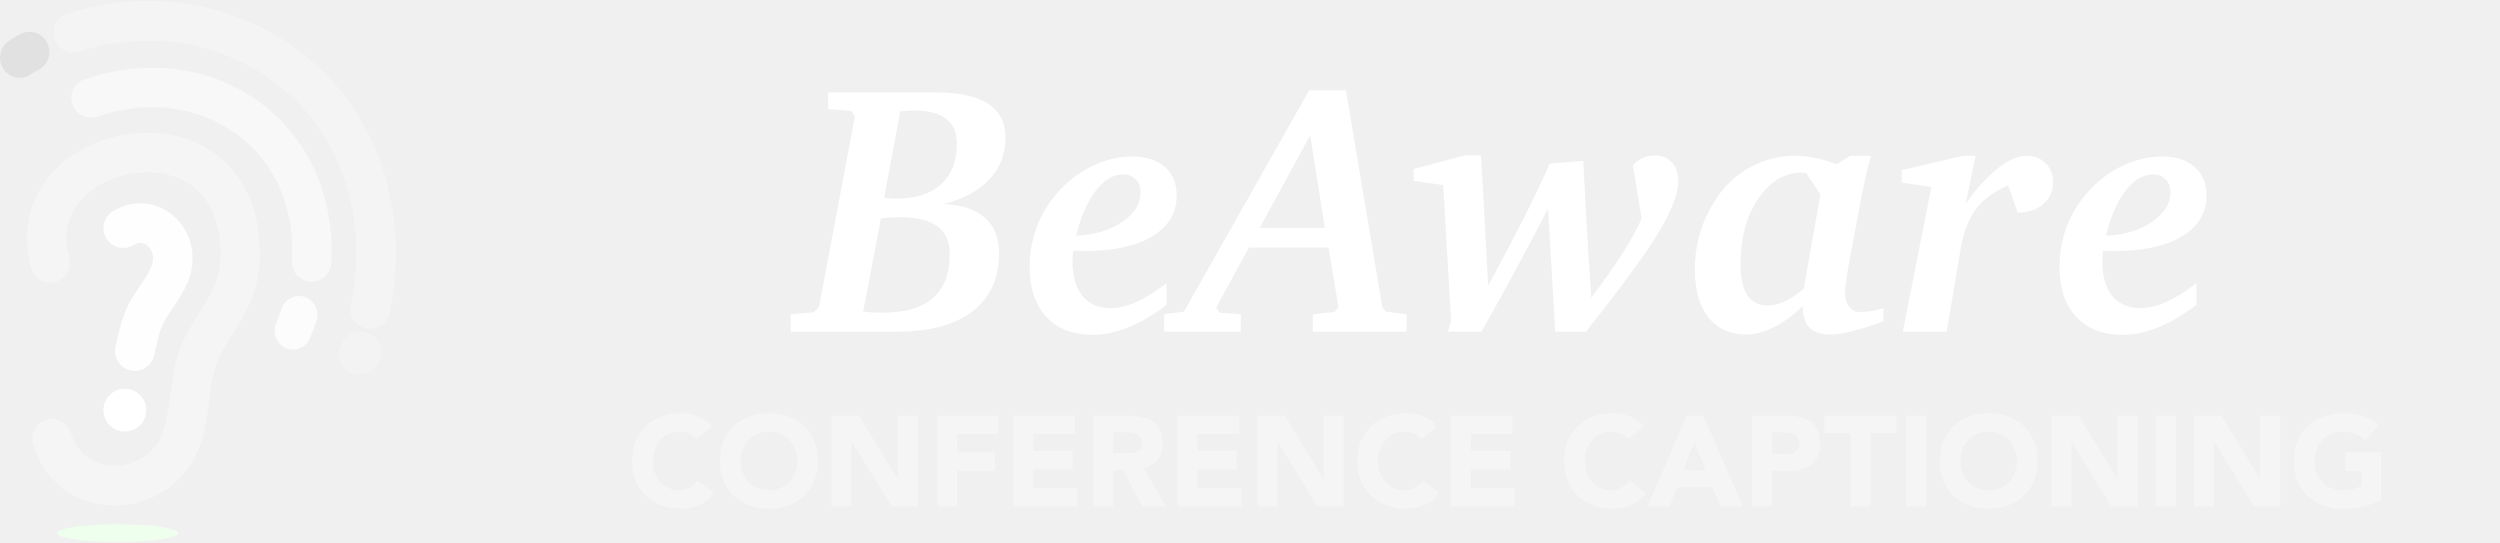
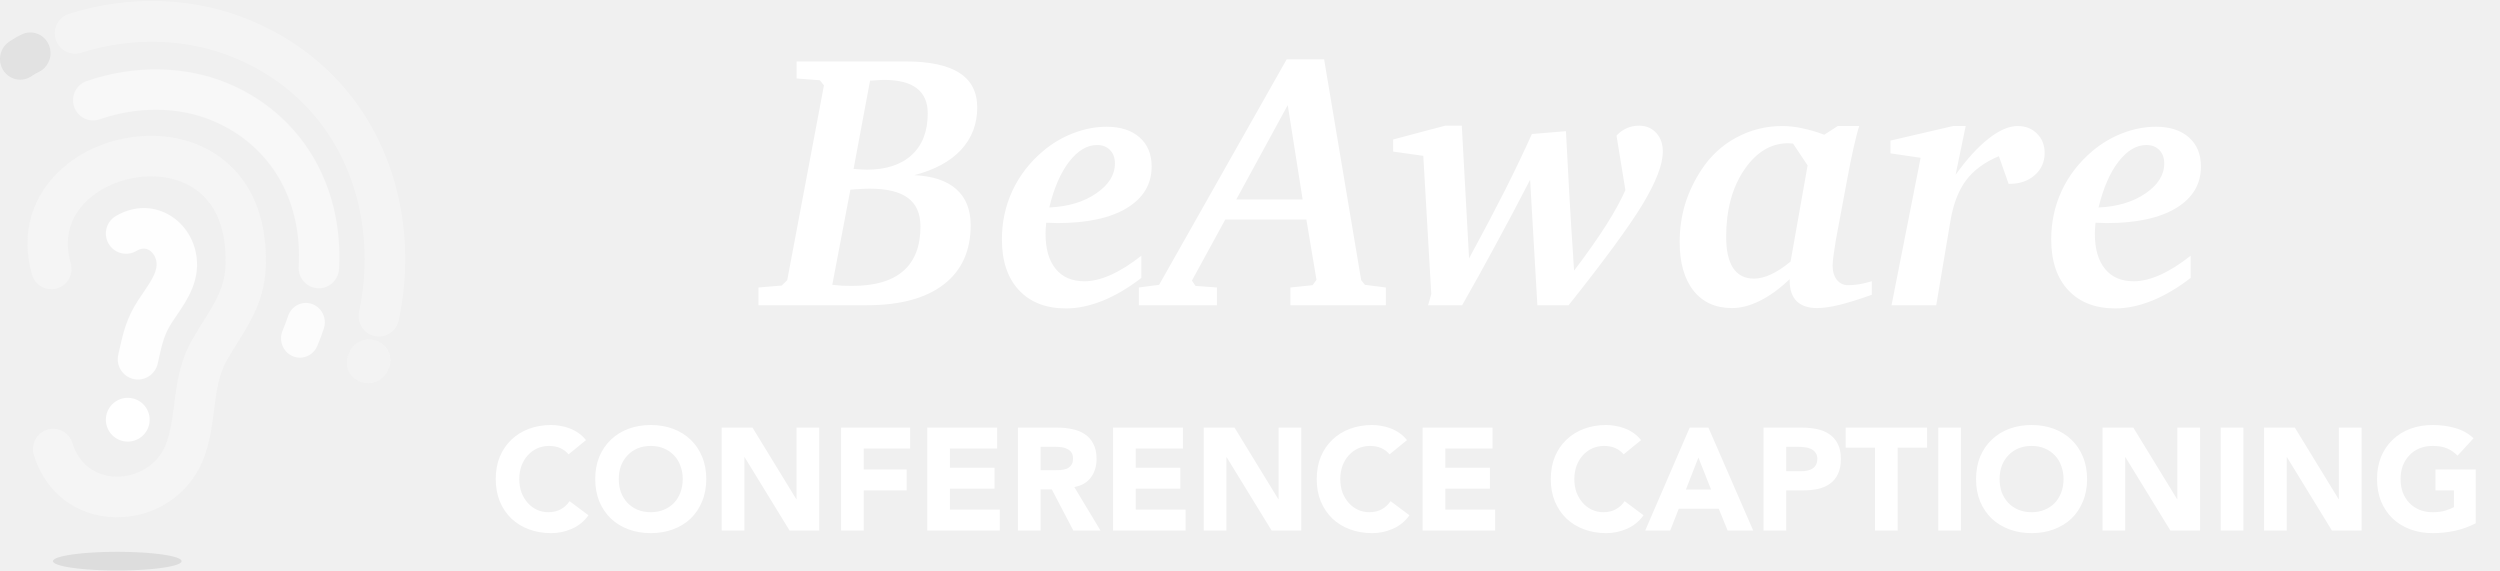
- <svg xmlns="http://www.w3.org/2000/svg" width="701" height="152" viewBox="0 0 701 152" fill="none">
-   <path d="M37.812 104C37.399 104 36.982 103.951 36.569 103.858C33.596 103.165 31.721 100.198 32.396 97.197L32.673 95.967C33.732 91.243 34.635 87.183 37.856 82.244C38.288 81.58 38.73 80.936 39.192 80.272C41.766 76.485 43.331 74.026 42.796 71.41C42.519 70.058 41.63 68.858 40.528 68.365C39.576 67.93 38.531 68.072 37.336 68.78C34.699 70.317 31.308 69.438 29.758 66.779C28.214 64.134 29.103 60.732 31.755 59.175C36.063 56.652 40.785 56.316 45.036 58.209C49.422 60.161 52.628 64.256 53.653 69.15C55.173 76.52 51.385 82.059 48.349 86.519L47.134 88.32C45.021 91.565 44.438 94.137 43.486 98.397L43.209 99.662C42.612 102.243 40.343 104 37.812 104Z" fill="white" fill-opacity="0.9" />
-   <mask id="mask0_1160_14" style="mask-type:luminance" maskUnits="userSpaceOnUse" x="7" y="36" width="67" height="106">
-     <path fill-rule="evenodd" clip-rule="evenodd" d="M7 36H74V142H7V36Z" fill="white" />
-   </mask>
-   <g mask="url(#mask0_1160_14)">
-     <path d="M32.159 141.722C32.009 141.722 31.854 141.722 31.684 141.722C21.007 141.536 12.419 134.988 9.283 124.669C8.396 121.727 10.049 118.615 12.957 117.721C15.909 116.841 18.972 118.488 19.859 121.42C21.57 127.053 26.053 130.493 31.883 130.601C31.975 130.601 32.053 130.601 32.13 130.601C37.302 130.601 43.452 127.674 45.715 121.048C46.835 117.799 47.261 114.364 47.736 110.743C48.439 105.227 49.234 98.973 52.738 92.919C53.703 91.253 54.682 89.699 55.632 88.174C58.986 82.829 61.632 78.593 61.797 72.524C62.121 61.613 58.404 53.976 51.042 50.4C43.118 46.549 31.791 48.181 24.71 54.191C20.867 57.455 16.829 63.216 19.384 72.138C20.227 75.094 18.54 78.177 15.603 79.023C12.666 79.868 9.622 78.177 8.765 75.216C5.537 63.959 8.75 53.19 17.576 45.684C27.953 36.875 44.034 34.642 55.83 40.373C62.441 43.574 73.443 52.08 72.832 72.847C72.571 81.949 68.698 88.126 64.966 94.087C64.079 95.504 63.158 96.955 62.272 98.494C59.902 102.608 59.334 107.03 58.675 112.16C58.171 116.182 57.638 120.34 56.15 124.669C52.666 134.93 43.055 141.722 32.159 141.722Z" fill="#F5F5F5" />
-   </g>
-   <path d="M100.853 105C100.156 105 99.448 104.876 98.75 104.624C95.737 103.499 94.229 100.235 95.394 97.333L95.686 96.615C96.851 93.707 100.253 92.256 103.25 93.381C106.267 94.505 107.771 97.769 106.606 100.676L106.313 101.394C105.42 103.623 103.204 105 100.853 105Z" fill="#F5F5F5" fill-opacity="0.62" />
-   <mask id="mask1_1160_14" style="mask-type:luminance" maskUnits="userSpaceOnUse" x="14" y="0" width="97" height="93">
-     <path fill-rule="evenodd" clip-rule="evenodd" d="M14 0H111V93H14V0Z" fill="white" />
-   </mask>
-   <g mask="url(#mask1_1160_14)">
-     <path d="M103.818 92.198C103.434 92.198 103.05 92.149 102.652 92.071C99.664 91.425 97.759 88.465 98.39 85.471C100.737 74.41 100.383 63.075 97.346 52.679C92.389 35.713 80.654 22.631 64.317 15.861C51.353 10.479 36.382 9.97 22.222 14.442C19.292 15.367 16.192 13.718 15.288 10.787C14.365 7.857 15.992 4.726 18.922 3.801C35.551 -1.443 53.195 -0.827 68.564 5.558C76.639 8.904 83.771 13.542 89.778 19.267C98.277 27.369 104.522 37.649 107.992 49.533C111.554 61.705 111.982 74.919 109.236 87.785C108.668 90.407 106.364 92.198 103.818 92.198Z" fill="white" fill-opacity="0.3" />
-   </g>
-   <mask id="mask2_1160_14" style="mask-type:luminance" maskUnits="userSpaceOnUse" x="0" y="8" width="14" height="14">
-     <path fill-rule="evenodd" clip-rule="evenodd" d="M0 8H14V22H0V8Z" fill="white" />
-   </mask>
-   <g mask="url(#mask2_1160_14)">
-     <path d="M5.53 21.831C3.643 21.831 1.804 20.842 0.781 19.072C-0.781 16.392 0.077 12.912 2.697 11.311L3.643 10.7C4.181 10.357 4.288 10.262 5.913 9.462C8.668 8.114 11.977 9.288 13.291 12.112C14.626 14.931 13.461 18.301 10.706 19.669C10.182 19.917 9.939 20.041 9.77 20.136C9.415 20.369 9.066 20.608 8.343 21.046C7.475 21.578 6.49 21.831 5.53 21.831Z" fill="#E0E0E0" fill-opacity="0.898" />
-   </g>
-   <path d="M82.177 98C81.487 98 80.788 97.851 80.112 97.557C77.493 96.381 76.286 93.26 77.434 90.567C77.979 89.275 78.478 87.95 78.923 86.611C79.84 83.834 82.776 82.332 85.485 83.288C88.194 84.231 89.641 87.245 88.725 90.026C88.194 91.645 87.59 93.246 86.919 94.823C86.075 96.805 84.169 98 82.177 98Z" fill="white" fill-opacity="0.8" />
-   <path d="M87.358 79C87.251 79 87.144 79 87.052 78.985C84.005 78.815 81.661 76.202 81.831 73.131C82.87 54.595 73.97 39.597 58.04 33.007C48.859 29.21 37.679 29.102 27.338 32.7C24.427 33.699 21.302 32.159 20.307 29.273C19.308 26.383 20.826 23.214 23.723 22.215C36.592 17.746 50.64 17.945 62.266 22.756C82.442 31.101 94.19 50.632 92.904 73.746C92.705 76.709 90.269 79 87.358 79Z" fill="white" fill-opacity="0.5" />
-   <path d="M41 114.997C41 115.392 40.965 115.782 40.889 116.167C40.808 116.556 40.697 116.931 40.545 117.295C40.393 117.66 40.212 118.004 39.989 118.333C39.772 118.657 39.524 118.96 39.246 119.239C38.968 119.517 38.665 119.77 38.336 119.988C38.008 120.205 37.664 120.393 37.3 120.539C36.936 120.691 36.557 120.808 36.173 120.884C35.788 120.96 35.394 121 35 121C34.606 121 34.217 120.96 33.832 120.884C33.443 120.808 33.069 120.691 32.705 120.539C32.341 120.393 31.997 120.205 31.669 119.988C31.34 119.77 31.037 119.517 30.759 119.239C30.481 118.96 30.233 118.657 30.011 118.333C29.794 118.004 29.612 117.66 29.46 117.295C29.308 116.931 29.192 116.556 29.116 116.167C29.04 115.782 29 115.392 29 114.997C29 114.603 29.04 114.213 29.116 113.828C29.192 113.444 29.308 113.064 29.46 112.705C29.612 112.34 29.794 111.991 30.011 111.667C30.233 111.338 30.481 111.035 30.759 110.756C31.037 110.478 31.34 110.23 31.669 110.012C31.997 109.79 32.341 109.607 32.705 109.456C33.069 109.304 33.443 109.192 33.832 109.116C34.217 109.035 34.606 109 35 109C35.394 109 35.788 109.035 36.173 109.116C36.557 109.192 36.936 109.304 37.3 109.456C37.664 109.607 38.008 109.79 38.336 110.012C38.665 110.23 38.968 110.478 39.246 110.756C39.524 111.035 39.772 111.338 39.989 111.667C40.212 111.991 40.393 112.34 40.545 112.705C40.697 113.064 40.808 113.444 40.889 113.828C40.965 114.213 41 114.603 41 114.997Z" fill="white" />
-   <path d="M50 149.501C50 149.583 49.973 149.664 49.919 149.744C49.864 149.826 49.783 149.908 49.673 149.988C49.564 150.068 49.43 150.148 49.268 150.226C49.107 150.304 48.919 150.381 48.707 150.457C48.494 150.533 48.255 150.606 47.993 150.679C47.73 150.751 47.445 150.82 47.136 150.889C46.826 150.957 46.495 151.022 46.141 151.086C45.788 151.149 45.414 151.209 45.021 151.268C44.627 151.326 44.215 151.38 43.785 151.433C43.354 151.484 42.907 151.533 42.444 151.578C41.981 151.624 41.504 151.666 41.014 151.706C40.522 151.744 40.019 151.778 39.506 151.809C38.992 151.842 38.468 151.869 37.934 151.893C37.403 151.916 36.862 151.936 36.318 151.953C35.771 151.967 35.22 151.98 34.666 151.989C34.113 151.996 33.556 152 33.001 152C32.444 152 31.889 151.996 31.334 151.989C30.78 151.98 30.23 151.967 29.684 151.953C29.138 151.936 28.597 151.916 28.066 151.893C27.532 151.869 27.01 151.842 26.494 151.809C25.981 151.778 25.478 151.744 24.986 151.706C24.496 151.666 24.018 151.624 23.556 151.578C23.093 151.533 22.646 151.484 22.215 151.433C21.785 151.38 21.373 151.326 20.979 151.268C20.586 151.209 20.212 151.149 19.859 151.086C19.506 151.022 19.174 150.957 18.864 150.889C18.555 150.82 18.27 150.751 18.007 150.679C17.745 150.606 17.506 150.533 17.295 150.457C17.081 150.381 16.893 150.304 16.732 150.226C16.57 150.148 16.436 150.068 16.327 149.988C16.219 149.908 16.136 149.826 16.081 149.744C16.027 149.664 16 149.583 16 149.501C16 149.419 16.027 149.337 16.081 149.256C16.136 149.174 16.219 149.092 16.327 149.012C16.436 148.932 16.57 148.852 16.732 148.774C16.893 148.696 17.081 148.619 17.295 148.543C17.506 148.469 17.745 148.394 18.007 148.321C18.27 148.249 18.555 148.18 18.864 148.111C19.174 148.043 19.506 147.978 19.859 147.914C20.212 147.851 20.586 147.791 20.979 147.732C21.373 147.674 21.785 147.62 22.215 147.567C22.646 147.516 23.093 147.467 23.556 147.422C24.018 147.376 24.496 147.334 24.986 147.294C25.478 147.256 25.981 147.222 26.494 147.191C27.01 147.158 27.532 147.131 28.066 147.107C28.597 147.084 29.138 147.064 29.684 147.047C30.23 147.033 30.78 147.02 31.334 147.013C31.889 147.004 32.444 147 33.001 147C33.556 147 34.113 147.004 34.666 147.013C35.22 147.02 35.771 147.033 36.318 147.047C36.862 147.064 37.403 147.084 37.934 147.107C38.468 147.131 38.992 147.158 39.506 147.191C40.019 147.222 40.522 147.256 41.014 147.294C41.504 147.334 41.981 147.376 42.444 147.422C42.907 147.467 43.354 147.516 43.785 147.567C44.215 147.62 44.627 147.674 45.021 147.732C45.414 147.791 45.788 147.851 46.141 147.914C46.495 147.978 46.826 148.043 47.136 148.111C47.445 148.18 47.73 148.249 47.993 148.321C48.255 148.394 48.494 148.469 48.707 148.543C48.919 148.619 49.107 148.696 49.268 148.774C49.43 148.852 49.564 148.932 49.673 149.012C49.783 149.092 49.864 149.174 49.919 149.256C49.973 149.337 50 149.419 50 149.501Z" fill="#EEFFEE" />
-   <path d="M242.043 87.385C242.954 87.482 243.866 87.564 244.777 87.629C245.721 87.662 246.633 87.678 247.512 87.678C253.762 87.678 258.449 86.311 261.574 83.576C264.732 80.842 266.311 76.757 266.311 71.32C266.311 67.772 265.155 65.152 262.844 63.459C260.565 61.766 257.066 60.92 252.346 60.92C251.499 60.92 250.637 60.953 249.758 61.018C248.879 61.05 247.967 61.115 247.023 61.213L242.043 87.385ZM247.902 55.5C248 55.5 248.098 55.5 248.195 55.5C249.725 55.63 250.832 55.695 251.516 55.695C256.854 55.695 260.988 54.344 263.918 51.643C266.848 48.941 268.312 45.132 268.312 40.217C268.312 37.124 267.303 34.813 265.285 33.283C263.299 31.753 260.272 30.988 256.203 30.988C255.552 30.988 254.462 31.053 252.932 31.184C252.704 31.184 252.541 31.184 252.443 31.184L247.902 55.5ZM232.229 25.91H262.209C268.85 25.91 273.798 26.968 277.053 29.084C280.308 31.167 281.936 34.341 281.936 38.605C281.936 43.13 280.454 47.004 277.492 50.227C274.53 53.417 270.233 55.744 264.602 57.209C269.68 57.437 273.537 58.723 276.174 61.066C278.811 63.41 280.129 66.714 280.129 70.978C280.129 78.042 277.655 83.478 272.707 87.287C267.759 91.096 260.695 93 251.516 93H221.73V88.117L228.127 87.58L229.641 86.115L239.748 32.502L238.625 31.086L232.229 30.598V25.91ZM301.76 66.096C306.936 65.868 311.232 64.582 314.65 62.238C318.101 59.895 319.826 57.144 319.826 53.986C319.826 52.424 319.37 51.187 318.459 50.275C317.58 49.364 316.392 48.908 314.895 48.908C312.16 48.908 309.605 50.438 307.229 53.498C304.885 56.525 303.062 60.725 301.76 66.096ZM300.93 70.295C300.93 70.36 300.913 70.474 300.881 70.637C300.783 71.841 300.734 72.736 300.734 73.322C300.734 77.489 301.662 80.712 303.518 82.99C305.373 85.269 308.01 86.408 311.428 86.408C313.641 86.408 316.066 85.822 318.703 84.65C321.372 83.446 324.172 81.688 327.102 79.377V85.481C323.521 88.247 319.956 90.347 316.408 91.779C312.893 93.179 309.556 93.879 306.398 93.879C300.865 93.879 296.535 92.203 293.41 88.85C290.285 85.497 288.723 80.842 288.723 74.885C288.723 70.132 289.683 65.672 291.604 61.506C293.557 57.339 296.356 53.71 300.002 50.617C302.541 48.469 305.34 46.809 308.4 45.637C311.46 44.465 314.504 43.879 317.531 43.879C321.372 43.879 324.4 44.855 326.613 46.809C328.827 48.762 329.934 51.431 329.934 54.816C329.934 59.699 327.639 63.524 323.049 66.291C318.492 69.025 312.144 70.393 304.006 70.393C303.68 70.393 303.176 70.376 302.492 70.344C301.809 70.311 301.288 70.295 300.93 70.295ZM367.385 37.922L353.225 63.898H371.486L367.385 37.922ZM367.092 25.324H377.395L387.6 86.115L388.625 87.385L394.387 88.117V93H368.117V88.117L374.221 87.482L375.295 86.018L372.512 69.416H350.197L341.018 86.213L341.994 87.678L347.902 88.117V93H326.418V88.117L331.984 87.385L367.092 25.324ZM410.695 43.586H415.285L417.287 80.109C421.193 72.915 424.514 66.617 427.248 61.213C429.982 55.777 432.424 50.666 434.572 45.881L443.947 45.1C444.208 50.21 444.517 56.005 444.875 62.482C445.233 68.96 445.673 75.959 446.193 83.478C449.742 78.791 452.688 74.608 455.031 70.93C457.375 67.219 459.133 64.012 460.305 61.31L457.863 46.32C458.71 45.409 459.654 44.725 460.695 44.27C461.737 43.814 462.86 43.586 464.064 43.586C466.018 43.586 467.596 44.253 468.801 45.588C470.005 46.89 470.607 48.599 470.607 50.715C470.607 54.263 468.736 59.13 464.992 65.314C461.249 71.467 454.478 80.695 444.68 93H436.086L434.084 58.478C430.861 64.728 427.688 70.718 424.562 76.447C421.47 82.176 418.41 87.694 415.383 93H406.008L406.887 89.924L404.689 51.887L396.389 50.715V47.395L410.695 43.586ZM506.447 48.518C506.317 48.518 506.105 48.501 505.812 48.469C505.552 48.436 505.324 48.42 505.129 48.42C500.344 48.42 496.291 50.878 492.971 55.793C489.683 60.676 488.039 66.812 488.039 74.201C488.039 77.945 488.674 80.793 489.943 82.746C491.245 84.699 493.15 85.676 495.656 85.676C497.121 85.676 498.667 85.301 500.295 84.553C501.955 83.804 503.778 82.616 505.764 80.988L510.451 54.523L506.447 48.518ZM518.752 43.684H524.66C524.237 44.953 523.716 46.955 523.098 49.69C522.479 52.424 521.861 55.5 521.242 58.918L518.215 75.129C517.954 76.691 517.743 78.091 517.58 79.328C517.417 80.533 517.336 81.46 517.336 82.111C517.336 83.706 517.727 85.008 518.508 86.018C519.322 86.994 520.331 87.482 521.535 87.482C522.512 87.482 523.537 87.401 524.611 87.238C525.718 87.043 526.89 86.766 528.127 86.408V90.119C524.579 91.389 521.6 92.316 519.191 92.902C516.815 93.488 514.764 93.781 513.039 93.781C510.598 93.781 508.726 93.147 507.424 91.877C506.154 90.575 505.52 88.719 505.52 86.311V85.822C502.753 88.459 500.018 90.445 497.316 91.779C494.647 93.114 492.092 93.781 489.65 93.781C485.126 93.781 481.594 92.186 479.055 88.996C476.516 85.773 475.246 81.314 475.246 75.617C475.246 72.004 475.734 68.553 476.711 65.266C477.72 61.945 479.234 58.755 481.252 55.695C483.726 51.919 486.916 48.973 490.822 46.857C494.761 44.742 498.96 43.684 503.42 43.684C505.275 43.684 507.147 43.895 509.035 44.318C510.956 44.709 512.958 45.295 515.041 46.076L518.752 43.684ZM550.49 43.684H553.957L551.174 57.111C554.299 52.749 557.326 49.429 560.256 47.15C563.186 44.839 565.855 43.684 568.264 43.684C570.445 43.684 572.219 44.383 573.586 45.783C574.986 47.15 575.686 48.925 575.686 51.105C575.686 53.579 574.774 55.614 572.951 57.209C571.161 58.804 568.833 59.602 565.969 59.602H565.773L563.088 51.984C559.182 53.612 556.171 55.825 554.055 58.625C551.971 61.425 550.539 65.152 549.758 69.807L545.852 93H533.547L541.555 52.424L533.254 51.203V47.688L550.49 43.684ZM590.529 66.096C595.705 65.868 600.002 64.582 603.42 62.238C606.87 59.895 608.596 57.144 608.596 53.986C608.596 52.424 608.14 51.187 607.229 50.275C606.35 49.364 605.161 48.908 603.664 48.908C600.93 48.908 598.374 50.438 595.998 53.498C593.654 56.525 591.831 60.725 590.529 66.096ZM589.699 70.295C589.699 70.36 589.683 70.474 589.65 70.637C589.553 71.841 589.504 72.736 589.504 73.322C589.504 77.489 590.432 80.712 592.287 82.99C594.143 85.269 596.779 86.408 600.197 86.408C602.411 86.408 604.836 85.822 607.473 84.65C610.142 83.446 612.941 81.688 615.871 79.377V85.481C612.29 88.247 608.726 90.347 605.178 91.779C601.662 93.179 598.326 93.879 595.168 93.879C589.634 93.879 585.305 92.203 582.18 88.85C579.055 85.497 577.492 80.842 577.492 74.885C577.492 70.132 578.452 65.672 580.373 61.506C582.326 57.339 585.126 53.71 588.771 50.617C591.311 48.469 594.11 46.809 597.17 45.637C600.23 44.465 603.273 43.879 606.301 43.879C610.142 43.879 613.169 44.855 615.383 46.809C617.596 48.762 618.703 51.431 618.703 54.816C618.703 59.699 616.408 63.524 611.818 66.291C607.261 69.025 600.913 70.393 592.775 70.393C592.45 70.393 591.945 70.376 591.262 70.344C590.578 70.311 590.057 70.295 589.699 70.295Z" fill="white" />
-   <path d="M195.27 123.136C194.718 122.464 194.034 121.948 193.218 121.588C192.426 121.228 191.502 121.048 190.446 121.048C189.39 121.048 188.406 121.252 187.494 121.66C186.606 122.068 185.826 122.644 185.154 123.388C184.506 124.108 183.99 124.972 183.606 125.98C183.246 126.988 183.066 128.08 183.066 129.256C183.066 130.456 183.246 131.56 183.606 132.568C183.99 133.552 184.506 134.416 185.154 135.16C185.802 135.88 186.558 136.444 187.422 136.852C188.31 137.26 189.258 137.464 190.266 137.464C191.418 137.464 192.438 137.224 193.326 136.744C194.214 136.264 194.946 135.592 195.522 134.728L200.202 138.22C199.122 139.732 197.754 140.848 196.098 141.568C194.442 142.288 192.738 142.648 190.986 142.648C188.994 142.648 187.158 142.336 185.478 141.712C183.798 141.088 182.346 140.2 181.122 139.048C179.898 137.872 178.938 136.456 178.242 134.8C177.57 133.144 177.234 131.296 177.234 129.256C177.234 127.216 177.57 125.368 178.242 123.712C178.938 122.056 179.898 120.652 181.122 119.5C182.346 118.324 183.798 117.424 185.478 116.8C187.158 116.176 188.994 115.864 190.986 115.864C191.706 115.864 192.45 115.936 193.218 116.08C194.01 116.2 194.778 116.404 195.522 116.692C196.29 116.98 197.022 117.364 197.718 117.844C198.414 118.324 199.038 118.912 199.59 119.608L195.27 123.136ZM201.878 129.256C201.878 127.216 202.214 125.368 202.886 123.712C203.582 122.056 204.542 120.652 205.766 119.5C206.99 118.324 208.442 117.424 210.122 116.8C211.802 116.176 213.638 115.864 215.63 115.864C217.622 115.864 219.458 116.176 221.138 116.8C222.818 117.424 224.27 118.324 225.494 119.5C226.718 120.652 227.666 122.056 228.338 123.712C229.034 125.368 229.382 127.216 229.382 129.256C229.382 131.296 229.034 133.144 228.338 134.8C227.666 136.456 226.718 137.872 225.494 139.048C224.27 140.2 222.818 141.088 221.138 141.712C219.458 142.336 217.622 142.648 215.63 142.648C213.638 142.648 211.802 142.336 210.122 141.712C208.442 141.088 206.99 140.2 205.766 139.048C204.542 137.872 203.582 136.456 202.886 134.8C202.214 133.144 201.878 131.296 201.878 129.256ZM207.71 129.256C207.71 130.456 207.89 131.56 208.25 132.568C208.634 133.552 209.174 134.416 209.87 135.16C210.566 135.88 211.394 136.444 212.354 136.852C213.338 137.26 214.43 137.464 215.63 137.464C216.83 137.464 217.91 137.26 218.87 136.852C219.854 136.444 220.694 135.88 221.39 135.16C222.086 134.416 222.614 133.552 222.974 132.568C223.358 131.56 223.55 130.456 223.55 129.256C223.55 128.08 223.358 126.988 222.974 125.98C222.614 124.972 222.086 124.108 221.39 123.388C220.694 122.644 219.854 122.068 218.87 121.66C217.91 121.252 216.83 121.048 215.63 121.048C214.43 121.048 213.338 121.252 212.354 121.66C211.394 122.068 210.566 122.644 209.87 123.388C209.174 124.108 208.634 124.972 208.25 125.98C207.89 126.988 207.71 128.08 207.71 129.256ZM233.199 116.512H240.831L251.667 134.224H251.739V116.512H257.355V142H250.011L238.887 123.856H238.815V142H233.199V116.512ZM262.771 116.512H279.871V121.696H268.387V126.88H279.007V132.064H268.387V142H262.771V116.512ZM284.111 116.512H301.427V121.696H289.727V126.448H300.779V131.632H289.727V136.816H302.075V142H284.111V116.512ZM306.571 116.512H316.435C317.731 116.512 318.955 116.644 320.107 116.908C321.283 117.148 322.303 117.568 323.167 118.168C324.055 118.744 324.751 119.536 325.255 120.544C325.783 121.528 326.047 122.764 326.047 124.252C326.047 126.052 325.579 127.588 324.643 128.86C323.707 130.108 322.339 130.9 320.539 131.236L327.019 142H320.287L314.959 131.812H312.187V142H306.571V116.512ZM312.187 127.06H315.499C316.003 127.06 316.531 127.048 317.083 127.024C317.659 126.976 318.175 126.868 318.631 126.7C319.087 126.508 319.459 126.22 319.747 125.836C320.059 125.452 320.215 124.912 320.215 124.216C320.215 123.568 320.083 123.052 319.819 122.668C319.555 122.284 319.219 121.996 318.811 121.804C318.403 121.588 317.935 121.444 317.407 121.372C316.879 121.3 316.363 121.264 315.859 121.264H312.187V127.06ZM330.13 116.512H347.446V121.696H335.746V126.448H346.798V131.632H335.746V136.816H348.094V142H330.13V116.512ZM352.59 116.512H360.222L371.058 134.224H371.13V116.512H376.746V142H369.402L358.278 123.856H358.206V142H352.59V116.512ZM398.614 123.136C398.062 122.464 397.378 121.948 396.562 121.588C395.77 121.228 394.846 121.048 393.79 121.048C392.734 121.048 391.75 121.252 390.838 121.66C389.95 122.068 389.17 122.644 388.498 123.388C387.85 124.108 387.334 124.972 386.95 125.98C386.59 126.988 386.41 128.08 386.41 129.256C386.41 130.456 386.59 131.56 386.95 132.568C387.334 133.552 387.85 134.416 388.498 135.16C389.146 135.88 389.902 136.444 390.766 136.852C391.654 137.26 392.602 137.464 393.61 137.464C394.762 137.464 395.782 137.224 396.67 136.744C397.558 136.264 398.29 135.592 398.866 134.728L403.546 138.22C402.466 139.732 401.098 140.848 399.442 141.568C397.786 142.288 396.082 142.648 394.33 142.648C392.338 142.648 390.502 142.336 388.822 141.712C387.142 141.088 385.69 140.2 384.466 139.048C383.242 137.872 382.282 136.456 381.586 134.8C380.914 133.144 380.578 131.296 380.578 129.256C380.578 127.216 380.914 125.368 381.586 123.712C382.282 122.056 383.242 120.652 384.466 119.5C385.69 118.324 387.142 117.424 388.822 116.8C390.502 116.176 392.338 115.864 394.33 115.864C395.05 115.864 395.794 115.936 396.562 116.08C397.354 116.2 398.122 116.404 398.866 116.692C399.634 116.98 400.366 117.364 401.062 117.844C401.758 118.324 402.382 118.912 402.934 119.608L398.614 123.136ZM406.806 116.512H424.122V121.696H412.422V126.448H423.474V131.632H412.422V136.816H424.77V142H406.806V116.512ZM456.586 123.136C456.034 122.464 455.35 121.948 454.534 121.588C453.742 121.228 452.818 121.048 451.762 121.048C450.706 121.048 449.722 121.252 448.81 121.66C447.922 122.068 447.142 122.644 446.47 123.388C445.822 124.108 445.306 124.972 444.922 125.98C444.562 126.988 444.382 128.08 444.382 129.256C444.382 130.456 444.562 131.56 444.922 132.568C445.306 133.552 445.822 134.416 446.47 135.16C447.118 135.88 447.874 136.444 448.738 136.852C449.626 137.26 450.574 137.464 451.582 137.464C452.734 137.464 453.754 137.224 454.642 136.744C455.53 136.264 456.262 135.592 456.838 134.728L461.518 138.22C460.438 139.732 459.07 140.848 457.414 141.568C455.758 142.288 454.054 142.648 452.302 142.648C450.31 142.648 448.474 142.336 446.794 141.712C445.114 141.088 443.662 140.2 442.438 139.048C441.214 137.872 440.254 136.456 439.558 134.8C438.886 133.144 438.55 131.296 438.55 129.256C438.55 127.216 438.886 125.368 439.558 123.712C440.254 122.056 441.214 120.652 442.438 119.5C443.662 118.324 445.114 117.424 446.794 116.8C448.474 116.176 450.31 115.864 452.302 115.864C453.022 115.864 453.766 115.936 454.534 116.08C455.326 116.2 456.094 116.404 456.838 116.692C457.606 116.98 458.338 117.364 459.034 117.844C459.73 118.324 460.354 118.912 460.906 119.608L456.586 123.136ZM472.951 116.512H477.595L488.683 142H482.347L480.151 136.6H470.251L468.127 142H461.935L472.951 116.512ZM475.111 123.928L472.015 131.848H478.243L475.111 123.928ZM491.246 116.512H500.714C502.034 116.512 503.282 116.632 504.458 116.872C505.634 117.112 506.654 117.532 507.518 118.132C508.406 118.708 509.102 119.5 509.606 120.508C510.134 121.492 510.398 122.74 510.398 124.252C510.398 125.74 510.158 126.988 509.678 127.996C509.198 129.004 508.538 129.808 507.698 130.408C506.858 131.008 505.862 131.44 504.71 131.704C503.558 131.944 502.31 132.064 500.966 132.064H496.862V142H491.246V116.512ZM496.862 127.312H500.606C501.11 127.312 501.59 127.264 502.046 127.168C502.526 127.072 502.946 126.916 503.306 126.7C503.69 126.46 503.99 126.148 504.206 125.764C504.446 125.356 504.566 124.852 504.566 124.252C504.566 123.604 504.41 123.088 504.098 122.704C503.81 122.296 503.426 121.984 502.946 121.768C502.49 121.552 501.974 121.42 501.398 121.372C500.822 121.3 500.27 121.264 499.742 121.264H496.862V127.312ZM518.854 121.48H511.582V116.512H531.742V121.48H524.47V142H518.854V121.48ZM534.522 116.512H540.138V142H534.522V116.512ZM543.878 129.256C543.878 127.216 544.214 125.368 544.886 123.712C545.582 122.056 546.542 120.652 547.766 119.5C548.99 118.324 550.442 117.424 552.122 116.8C553.802 116.176 555.638 115.864 557.63 115.864C559.622 115.864 561.458 116.176 563.138 116.8C564.818 117.424 566.27 118.324 567.494 119.5C568.718 120.652 569.666 122.056 570.338 123.712C571.034 125.368 571.382 127.216 571.382 129.256C571.382 131.296 571.034 133.144 570.338 134.8C569.666 136.456 568.718 137.872 567.494 139.048C566.27 140.2 564.818 141.088 563.138 141.712C561.458 142.336 559.622 142.648 557.63 142.648C555.638 142.648 553.802 142.336 552.122 141.712C550.442 141.088 548.99 140.2 547.766 139.048C546.542 137.872 545.582 136.456 544.886 134.8C544.214 133.144 543.878 131.296 543.878 129.256ZM549.71 129.256C549.71 130.456 549.89 131.56 550.25 132.568C550.634 133.552 551.174 134.416 551.87 135.16C552.566 135.88 553.394 136.444 554.354 136.852C555.338 137.26 556.43 137.464 557.63 137.464C558.83 137.464 559.91 137.26 560.87 136.852C561.854 136.444 562.694 135.88 563.39 135.16C564.086 134.416 564.614 133.552 564.974 132.568C565.358 131.56 565.55 130.456 565.55 129.256C565.55 128.08 565.358 126.988 564.974 125.98C564.614 124.972 564.086 124.108 563.39 123.388C562.694 122.644 561.854 122.068 560.87 121.66C559.91 121.252 558.83 121.048 557.63 121.048C556.43 121.048 555.338 121.252 554.354 121.66C553.394 122.068 552.566 122.644 551.87 123.388C551.174 124.108 550.634 124.972 550.25 125.98C549.89 126.988 549.71 128.08 549.71 129.256ZM575.199 116.512H582.831L593.667 134.224H593.739V116.512H599.355V142H592.011L580.887 123.856H580.815V142H575.199V116.512ZM604.483 116.512H610.099V142H604.483V116.512ZM615.207 116.512H622.839L633.675 134.224H633.747V116.512H639.363V142H632.019L620.895 123.856H620.823V142H615.207V116.512ZM667.639 140.2C665.983 141.064 664.255 141.688 662.455 142.072C660.655 142.456 658.819 142.648 656.947 142.648C654.955 142.648 653.119 142.336 651.439 141.712C649.759 141.088 648.307 140.2 647.083 139.048C645.859 137.872 644.899 136.456 644.203 134.8C643.531 133.144 643.195 131.296 643.195 129.256C643.195 127.216 643.531 125.368 644.203 123.712C644.899 122.056 645.859 120.652 647.083 119.5C648.307 118.324 649.759 117.424 651.439 116.8C653.119 116.176 654.955 115.864 656.947 115.864C658.987 115.864 660.859 116.116 662.563 116.62C664.291 117.1 665.803 117.94 667.099 119.14L663.139 123.46C662.371 122.668 661.507 122.068 660.547 121.66C659.587 121.252 658.387 121.048 656.947 121.048C655.747 121.048 654.655 121.252 653.671 121.66C652.711 122.068 651.883 122.644 651.187 123.388C650.491 124.108 649.951 124.972 649.567 125.98C649.207 126.988 649.027 128.08 649.027 129.256C649.027 130.456 649.207 131.56 649.567 132.568C649.951 133.552 650.491 134.416 651.187 135.16C651.883 135.88 652.711 136.444 653.671 136.852C654.655 137.26 655.747 137.464 656.947 137.464C658.171 137.464 659.227 137.332 660.115 137.068C661.003 136.78 661.711 136.492 662.239 136.204V132.064H657.667V126.88H667.639V140.2Z" fill="#F5F5F5" />
+ <svg xmlns="http://www.w3.org/2000/svg" width="688" height="157" viewBox="0 0 688 157" fill="none">
+   <path d="M229.043 78.385C229.954 78.482 230.866 78.564 231.777 78.629C232.721 78.662 233.633 78.678 234.512 78.678C240.762 78.678 245.449 77.311 248.574 74.576C251.732 71.842 253.311 67.757 253.311 62.32C253.311 58.772 252.155 56.152 249.844 54.459C247.565 52.766 244.066 51.92 239.346 51.92C238.499 51.92 237.637 51.953 236.758 52.018C235.879 52.05 234.967 52.115 234.023 52.213L229.043 78.385ZM234.902 46.5C235 46.5 235.098 46.5 235.195 46.5C236.725 46.63 237.832 46.695 238.516 46.695C243.854 46.695 247.988 45.344 250.918 42.643C253.848 39.941 255.312 36.132 255.312 31.217C255.312 28.124 254.303 25.813 252.285 24.283C250.299 22.753 247.272 21.988 243.203 21.988C242.552 21.988 241.462 22.053 239.932 22.184C239.704 22.184 239.541 22.184 239.443 22.184L234.902 46.5ZM219.229 16.91H249.209C255.85 16.91 260.798 17.968 264.053 20.084C267.308 22.167 268.936 25.341 268.936 29.605C268.936 34.13 267.454 38.004 264.492 41.227C261.53 44.417 257.233 46.744 251.602 48.209C256.68 48.437 260.537 49.723 263.174 52.066C265.811 54.41 267.129 57.714 267.129 61.978C267.129 69.042 264.655 74.478 259.707 78.287C254.759 82.096 247.695 84 238.516 84H208.73V79.117L215.127 78.58L216.641 77.115L226.748 23.502L225.625 22.086L219.229 21.598V16.91ZM288.76 57.096C293.936 56.868 298.232 55.582 301.65 53.238C305.101 50.895 306.826 48.144 306.826 44.986C306.826 43.424 306.37 42.187 305.459 41.275C304.58 40.364 303.392 39.908 301.895 39.908C299.16 39.908 296.605 41.438 294.229 44.498C291.885 47.525 290.062 51.725 288.76 57.096ZM287.93 61.295C287.93 61.36 287.913 61.474 287.881 61.637C287.783 62.841 287.734 63.736 287.734 64.322C287.734 68.489 288.662 71.712 290.518 73.99C292.373 76.269 295.01 77.408 298.428 77.408C300.641 77.408 303.066 76.822 305.703 75.65C308.372 74.446 311.172 72.688 314.102 70.377V76.481C310.521 79.247 306.956 81.347 303.408 82.779C299.893 84.179 296.556 84.879 293.398 84.879C287.865 84.879 283.535 83.203 280.41 79.85C277.285 76.497 275.723 71.842 275.723 65.885C275.723 61.132 276.683 56.672 278.604 52.506C280.557 48.339 283.356 44.71 287.002 41.617C289.541 39.469 292.34 37.809 295.4 36.637C298.46 35.465 301.504 34.879 304.531 34.879C308.372 34.879 311.4 35.855 313.613 37.809C315.827 39.762 316.934 42.431 316.934 45.816C316.934 50.699 314.639 54.524 310.049 57.291C305.492 60.025 299.144 61.393 291.006 61.393C290.68 61.393 290.176 61.376 289.492 61.344C288.809 61.311 288.288 61.295 287.93 61.295ZM354.385 28.922L340.225 54.898H358.486L354.385 28.922ZM354.092 16.324H364.395L374.6 77.115L375.625 78.385L381.387 79.117V84H355.117V79.117L361.221 78.482L362.295 77.018L359.512 60.416H337.197L328.018 77.213L328.994 78.678L334.902 79.117V84H313.418V79.117L318.984 78.385L354.092 16.324ZM397.695 34.586H402.285L404.287 71.109C408.193 63.915 411.514 57.617 414.248 52.213C416.982 46.777 419.424 41.666 421.572 36.881L430.947 36.1C431.208 41.21 431.517 47.005 431.875 53.482C432.233 59.96 432.673 66.959 433.193 74.478C436.742 69.791 439.688 65.608 442.031 61.93C444.375 58.219 446.133 55.012 447.305 52.31L444.863 37.32C445.71 36.409 446.654 35.725 447.695 35.27C448.737 34.814 449.86 34.586 451.064 34.586C453.018 34.586 454.596 35.253 455.801 36.588C457.005 37.89 457.607 39.599 457.607 41.715C457.607 45.263 455.736 50.13 451.992 56.315C448.249 62.467 441.478 71.695 431.68 84H423.086L421.084 49.478C417.861 55.728 414.688 61.718 411.562 67.447C408.47 73.176 405.41 78.694 402.383 84H393.008L393.887 80.924L391.689 42.887L383.389 41.715V38.395L397.695 34.586ZM493.447 39.518C493.317 39.518 493.105 39.501 492.812 39.469C492.552 39.436 492.324 39.42 492.129 39.42C487.344 39.42 483.291 41.878 479.971 46.793C476.683 51.676 475.039 57.812 475.039 65.201C475.039 68.945 475.674 71.793 476.943 73.746C478.245 75.699 480.15 76.676 482.656 76.676C484.121 76.676 485.667 76.301 487.295 75.553C488.955 74.804 490.778 73.616 492.764 71.988L497.451 45.523L493.447 39.518ZM505.752 34.684H511.66C511.237 35.953 510.716 37.955 510.098 40.69C509.479 43.424 508.861 46.5 508.242 49.918L505.215 66.129C504.954 67.691 504.743 69.091 504.58 70.328C504.417 71.533 504.336 72.46 504.336 73.111C504.336 74.706 504.727 76.008 505.508 77.018C506.322 77.994 507.331 78.482 508.535 78.482C509.512 78.482 510.537 78.401 511.611 78.238C512.718 78.043 513.89 77.766 515.127 77.408V81.119C511.579 82.389 508.6 83.316 506.191 83.902C503.815 84.488 501.764 84.781 500.039 84.781C497.598 84.781 495.726 84.147 494.424 82.877C493.154 81.575 492.52 79.719 492.52 77.311V76.822C489.753 79.459 487.018 81.445 484.316 82.779C481.647 84.114 479.092 84.781 476.65 84.781C472.126 84.781 468.594 83.186 466.055 79.996C463.516 76.773 462.246 72.314 462.246 66.617C462.246 63.004 462.734 59.553 463.711 56.266C464.72 52.945 466.234 49.755 468.252 46.695C470.726 42.919 473.916 39.973 477.822 37.857C481.761 35.742 485.96 34.684 490.42 34.684C492.275 34.684 494.147 34.895 496.035 35.318C497.956 35.709 499.958 36.295 502.041 37.076L505.752 34.684ZM537.49 34.684H540.957L538.174 48.111C541.299 43.749 544.326 40.429 547.256 38.15C550.186 35.839 552.855 34.684 555.264 34.684C557.445 34.684 559.219 35.383 560.586 36.783C561.986 38.15 562.686 39.925 562.686 42.105C562.686 44.579 561.774 46.614 559.951 48.209C558.161 49.804 555.833 50.602 552.969 50.602H552.773L550.088 42.984C546.182 44.612 543.171 46.825 541.055 49.625C538.971 52.425 537.539 56.152 536.758 60.807L532.852 84H520.547L528.555 43.424L520.254 42.203V38.688L537.49 34.684ZM577.529 57.096C582.705 56.868 587.002 55.582 590.42 53.238C593.87 50.895 595.596 48.144 595.596 44.986C595.596 43.424 595.14 42.187 594.229 41.275C593.35 40.364 592.161 39.908 590.664 39.908C587.93 39.908 585.374 41.438 582.998 44.498C580.654 47.525 578.831 51.725 577.529 57.096ZM576.699 61.295C576.699 61.36 576.683 61.474 576.65 61.637C576.553 62.841 576.504 63.736 576.504 64.322C576.504 68.489 577.432 71.712 579.287 73.99C581.143 76.269 583.779 77.408 587.197 77.408C589.411 77.408 591.836 76.822 594.473 75.65C597.142 74.446 599.941 72.688 602.871 70.377V76.481C599.29 79.247 595.726 81.347 592.178 82.779C588.662 84.179 585.326 84.879 582.168 84.879C576.634 84.879 572.305 83.203 569.18 79.85C566.055 76.497 564.492 71.842 564.492 65.885C564.492 61.132 565.452 56.672 567.373 52.506C569.326 48.339 572.126 44.71 575.771 41.617C578.311 39.469 581.11 37.809 584.17 36.637C587.23 35.465 590.273 34.879 593.301 34.879C597.142 34.879 600.169 35.855 602.383 37.809C604.596 39.762 605.703 42.431 605.703 45.816C605.703 50.699 603.408 54.524 598.818 57.291C594.261 60.025 587.913 61.393 579.775 61.393C579.45 61.393 578.945 61.376 578.262 61.344C577.578 61.311 577.057 61.295 576.699 61.295Z" fill="white" />
+   <path d="M156.466 125.04C155.853 124.293 155.093 123.72 154.186 123.32C153.306 122.92 152.28 122.72 151.106 122.72C149.933 122.72 148.84 122.947 147.826 123.4C146.84 123.853 145.973 124.493 145.226 125.32C144.506 126.12 143.933 127.08 143.506 128.2C143.106 129.32 142.906 130.533 142.906 131.84C142.906 133.173 143.106 134.4 143.506 135.52C143.933 136.613 144.506 137.573 145.226 138.4C145.946 139.2 146.786 139.827 147.746 140.28C148.733 140.733 149.786 140.96 150.906 140.96C152.186 140.96 153.32 140.693 154.306 140.16C155.293 139.627 156.106 138.88 156.746 137.92L161.946 141.8C160.746 143.48 159.226 144.72 157.386 145.52C155.546 146.32 153.653 146.72 151.706 146.72C149.493 146.72 147.453 146.373 145.586 145.68C143.72 144.987 142.106 144 140.746 142.72C139.386 141.413 138.32 139.84 137.546 138C136.8 136.16 136.426 134.107 136.426 131.84C136.426 129.573 136.8 127.52 137.546 125.68C138.32 123.84 139.386 122.28 140.746 121C142.106 119.693 143.72 118.693 145.586 118C147.453 117.307 149.493 116.96 151.706 116.96C152.506 116.96 153.333 117.04 154.186 117.2C155.066 117.333 155.92 117.56 156.746 117.88C157.6 118.2 158.413 118.627 159.186 119.16C159.96 119.693 160.653 120.347 161.266 121.12L156.466 125.04ZM163.809 131.84C163.809 129.573 164.183 127.52 164.929 125.68C165.703 123.84 166.769 122.28 168.129 121C169.489 119.693 171.103 118.693 172.969 118C174.836 117.307 176.876 116.96 179.089 116.96C181.303 116.96 183.343 117.307 185.209 118C187.076 118.693 188.689 119.693 190.049 121C191.409 122.28 192.463 123.84 193.209 125.68C193.983 127.52 194.369 129.573 194.369 131.84C194.369 134.107 193.983 136.16 193.209 138C192.463 139.84 191.409 141.413 190.049 142.72C188.689 144 187.076 144.987 185.209 145.68C183.343 146.373 181.303 146.72 179.089 146.72C176.876 146.72 174.836 146.373 172.969 145.68C171.103 144.987 169.489 144 168.129 142.72C166.769 141.413 165.703 139.84 164.929 138C164.183 136.16 163.809 134.107 163.809 131.84ZM170.289 131.84C170.289 133.173 170.489 134.4 170.889 135.52C171.316 136.613 171.916 137.573 172.689 138.4C173.463 139.2 174.383 139.827 175.449 140.28C176.543 140.733 177.756 140.96 179.089 140.96C180.423 140.96 181.623 140.733 182.689 140.28C183.783 139.827 184.716 139.2 185.489 138.4C186.263 137.573 186.849 136.613 187.249 135.52C187.676 134.4 187.889 133.173 187.889 131.84C187.889 130.533 187.676 129.32 187.249 128.2C186.849 127.08 186.263 126.12 185.489 125.32C184.716 124.493 183.783 123.853 182.689 123.4C181.623 122.947 180.423 122.72 179.089 122.72C177.756 122.72 176.543 122.947 175.449 123.4C174.383 123.853 173.463 124.493 172.689 125.32C171.916 126.12 171.316 127.08 170.889 128.2C170.489 129.32 170.289 130.533 170.289 131.84ZM198.61 117.68H207.09L219.13 137.36H219.21V117.68H225.45V146H217.29L204.93 125.84H204.85V146H198.61V117.68ZM231.468 117.68H250.468V123.44H237.708V129.2H249.508V134.96H237.708V146H231.468V117.68ZM255.179 117.68H274.419V123.44H261.419V128.72H273.699V134.48H261.419V140.24H275.139V146H255.179V117.68ZM280.134 117.68H291.094C292.534 117.68 293.894 117.827 295.174 118.12C296.481 118.387 297.614 118.853 298.574 119.52C299.561 120.16 300.334 121.04 300.894 122.16C301.481 123.253 301.774 124.627 301.774 126.28C301.774 128.28 301.254 129.987 300.214 131.4C299.174 132.787 297.654 133.667 295.654 134.04L302.854 146H295.374L289.454 134.68H286.374V146H280.134V117.68ZM286.374 129.4H290.054C290.614 129.4 291.201 129.387 291.814 129.36C292.454 129.307 293.027 129.187 293.534 129C294.041 128.787 294.454 128.467 294.774 128.04C295.121 127.613 295.294 127.013 295.294 126.24C295.294 125.52 295.147 124.947 294.854 124.52C294.561 124.093 294.187 123.773 293.734 123.56C293.281 123.32 292.761 123.16 292.174 123.08C291.587 123 291.014 122.96 290.454 122.96H286.374V129.4ZM306.311 117.68H325.551V123.44H312.551V128.72H324.831V134.48H312.551V140.24H326.271V146H306.311V117.68ZM331.267 117.68H339.747L351.787 137.36H351.867V117.68H358.107V146H349.947L337.587 125.84H337.507V146H331.267V117.68ZM382.404 125.04C381.791 124.293 381.031 123.72 380.124 123.32C379.244 122.92 378.217 122.72 377.044 122.72C375.871 122.72 374.777 122.947 373.764 123.4C372.777 123.853 371.911 124.493 371.164 125.32C370.444 126.12 369.871 127.08 369.444 128.2C369.044 129.32 368.844 130.533 368.844 131.84C368.844 133.173 369.044 134.4 369.444 135.52C369.871 136.613 370.444 137.573 371.164 138.4C371.884 139.2 372.724 139.827 373.684 140.28C374.671 140.733 375.724 140.96 376.844 140.96C378.124 140.96 379.257 140.693 380.244 140.16C381.231 139.627 382.044 138.88 382.684 137.92L387.884 141.8C386.684 143.48 385.164 144.72 383.324 145.52C381.484 146.32 379.591 146.72 377.644 146.72C375.431 146.72 373.391 146.373 371.524 145.68C369.657 144.987 368.044 144 366.684 142.72C365.324 141.413 364.257 139.84 363.484 138C362.737 136.16 362.364 134.107 362.364 131.84C362.364 129.573 362.737 127.52 363.484 125.68C364.257 123.84 365.324 122.28 366.684 121C368.044 119.693 369.657 118.693 371.524 118C373.391 117.307 375.431 116.96 377.644 116.96C378.444 116.96 379.271 117.04 380.124 117.2C381.004 117.333 381.857 117.56 382.684 117.88C383.537 118.2 384.351 118.627 385.124 119.16C385.897 119.693 386.591 120.347 387.204 121.12L382.404 125.04ZM391.507 117.68H410.747V123.44H397.747V128.72H410.027V134.48H397.747V140.24H411.467V146H391.507V117.68ZM446.818 125.04C446.205 124.293 445.445 123.72 444.538 123.32C443.658 122.92 442.631 122.72 441.458 122.72C440.285 122.72 439.191 122.947 438.178 123.4C437.191 123.853 436.325 124.493 435.578 125.32C434.858 126.12 434.285 127.08 433.858 128.2C433.458 129.32 433.258 130.533 433.258 131.84C433.258 133.173 433.458 134.4 433.858 135.52C434.285 136.613 434.858 137.573 435.578 138.4C436.298 139.2 437.138 139.827 438.098 140.28C439.085 140.733 440.138 140.96 441.258 140.96C442.538 140.96 443.671 140.693 444.658 140.16C445.645 139.627 446.458 138.88 447.098 137.92L452.298 141.8C451.098 143.48 449.578 144.72 447.738 145.52C445.898 146.32 444.005 146.72 442.058 146.72C439.845 146.72 437.805 146.373 435.938 145.68C434.071 144.987 432.458 144 431.098 142.72C429.738 141.413 428.671 139.84 427.898 138C427.151 136.16 426.778 134.107 426.778 131.84C426.778 129.573 427.151 127.52 427.898 125.68C428.671 123.84 429.738 122.28 431.098 121C432.458 119.693 434.071 118.693 435.938 118C437.805 117.307 439.845 116.96 442.058 116.96C442.858 116.96 443.685 117.04 444.538 117.2C445.418 117.333 446.271 117.56 447.098 117.88C447.951 118.2 448.765 118.627 449.538 119.16C450.311 119.693 451.005 120.347 451.618 121.12L446.818 125.04ZM465.001 117.68H470.161L482.481 146H475.441L473.001 140H462.001L459.641 146H452.761L465.001 117.68ZM467.401 125.92L463.961 134.72H470.881L467.401 125.92ZM485.329 117.68H495.849C497.316 117.68 498.703 117.813 500.009 118.08C501.316 118.347 502.449 118.813 503.409 119.48C504.396 120.12 505.169 121 505.729 122.12C506.316 123.213 506.609 124.6 506.609 126.28C506.609 127.933 506.343 129.32 505.809 130.44C505.276 131.56 504.543 132.453 503.609 133.12C502.676 133.787 501.569 134.267 500.289 134.56C499.009 134.827 497.623 134.96 496.129 134.96H491.569V146H485.329V117.68ZM491.569 129.68H495.729C496.289 129.68 496.823 129.627 497.329 129.52C497.863 129.413 498.329 129.24 498.729 129C499.156 128.733 499.489 128.387 499.729 127.96C499.996 127.507 500.129 126.947 500.129 126.28C500.129 125.56 499.956 124.987 499.609 124.56C499.289 124.107 498.863 123.76 498.329 123.52C497.823 123.28 497.249 123.133 496.609 123.08C495.969 123 495.356 122.96 494.769 122.96H491.569V129.68ZM516.005 123.2H507.925V117.68H530.325V123.2H522.245V146H516.005V123.2ZM533.413 117.68H539.653V146H533.413V117.68ZM543.809 131.84C543.809 129.573 544.183 127.52 544.929 125.68C545.703 123.84 546.769 122.28 548.129 121C549.489 119.693 551.103 118.693 552.969 118C554.836 117.307 556.876 116.96 559.089 116.96C561.303 116.96 563.343 117.307 565.209 118C567.076 118.693 568.689 119.693 570.049 121C571.409 122.28 572.463 123.84 573.209 125.68C573.983 127.52 574.369 129.573 574.369 131.84C574.369 134.107 573.983 136.16 573.209 138C572.463 139.84 571.409 141.413 570.049 142.72C568.689 144 567.076 144.987 565.209 145.68C563.343 146.373 561.303 146.72 559.089 146.72C556.876 146.72 554.836 146.373 552.969 145.68C551.103 144.987 549.489 144 548.129 142.72C546.769 141.413 545.703 139.84 544.929 138C544.183 136.16 543.809 134.107 543.809 131.84ZM550.289 131.84C550.289 133.173 550.489 134.4 550.889 135.52C551.316 136.613 551.916 137.573 552.689 138.4C553.463 139.2 554.383 139.827 555.449 140.28C556.543 140.733 557.756 140.96 559.089 140.96C560.423 140.96 561.623 140.733 562.689 140.28C563.783 139.827 564.716 139.2 565.489 138.4C566.263 137.573 566.849 136.613 567.249 135.52C567.676 134.4 567.889 133.173 567.889 131.84C567.889 130.533 567.676 129.32 567.249 128.2C566.849 127.08 566.263 126.12 565.489 125.32C564.716 124.493 563.783 123.853 562.689 123.4C561.623 122.947 560.423 122.72 559.089 122.72C557.756 122.72 556.543 122.947 555.449 123.4C554.383 123.853 553.463 124.493 552.689 125.32C551.916 126.12 551.316 127.08 550.889 128.2C550.489 129.32 550.289 130.533 550.289 131.84ZM578.61 117.68H587.09L599.13 137.36H599.21V117.68H605.45V146H597.29L584.93 125.84H584.85V146H578.61V117.68ZM611.148 117.68H617.388V146H611.148V117.68ZM623.064 117.68H631.544L643.584 137.36H643.664V117.68H649.904V146H641.744L629.384 125.84H629.304V146H623.064V117.68ZM681.321 144C679.481 144.96 677.561 145.653 675.561 146.08C673.561 146.507 671.521 146.72 669.441 146.72C667.227 146.72 665.187 146.373 663.321 145.68C661.454 144.987 659.841 144 658.481 142.72C657.121 141.413 656.054 139.84 655.281 138C654.534 136.16 654.161 134.107 654.161 131.84C654.161 129.573 654.534 127.52 655.281 125.68C656.054 123.84 657.121 122.28 658.481 121C659.841 119.693 661.454 118.693 663.321 118C665.187 117.307 667.227 116.96 669.441 116.96C671.707 116.96 673.787 117.24 675.681 117.8C677.601 118.333 679.281 119.267 680.721 120.6L676.321 125.4C675.467 124.52 674.507 123.853 673.441 123.4C672.374 122.947 671.041 122.72 669.441 122.72C668.107 122.72 666.894 122.947 665.801 123.4C664.734 123.853 663.814 124.493 663.041 125.32C662.267 126.12 661.667 127.08 661.241 128.2C660.841 129.32 660.641 130.533 660.641 131.84C660.641 133.173 660.841 134.4 661.241 135.52C661.667 136.613 662.267 137.573 663.041 138.4C663.814 139.2 664.734 139.827 665.801 140.28C666.894 140.733 668.107 140.96 669.441 140.96C670.801 140.96 671.974 140.813 672.961 140.52C673.947 140.2 674.734 139.88 675.321 139.56V134.96H670.241V129.2H681.321V144Z" fill="white" />
+   <path d="M49.984 154.43C49.984 154.514 49.956 154.598 49.9 154.681C49.843 154.765 49.758 154.849 49.643 154.931C49.53 155.013 49.391 155.096 49.221 155.176C49.054 155.256 48.858 155.335 48.637 155.413C48.415 155.492 48.166 155.567 47.893 155.641C47.62 155.716 47.322 155.787 47 155.858C46.678 155.927 46.333 155.995 45.964 156.06C45.597 156.125 45.207 156.187 44.798 156.247C44.387 156.307 43.958 156.363 43.51 156.417C43.061 156.469 42.596 156.52 42.114 156.566C41.631 156.613 41.134 156.656 40.623 156.697C40.111 156.736 39.587 156.772 39.052 156.804C38.517 156.837 37.971 156.865 37.415 156.89C36.861 156.914 36.298 156.935 35.731 156.951C35.162 156.966 34.588 156.979 34.011 156.989C33.435 156.996 32.855 157 32.276 157C31.696 157 31.118 156.996 30.539 156.989C29.963 156.979 29.39 156.966 28.821 156.951C28.252 156.935 27.689 156.914 27.135 156.89C26.58 156.865 26.035 156.837 25.498 156.804C24.963 156.772 24.44 156.736 23.927 156.697C23.417 156.656 22.919 156.613 22.437 156.566C21.955 156.52 21.489 156.469 21.041 156.417C20.593 156.363 20.163 156.307 19.753 156.247C19.344 156.187 18.954 156.125 18.587 156.06C18.219 155.995 17.872 155.927 17.55 155.858C17.228 155.787 16.931 155.716 16.657 155.641C16.384 155.567 16.136 155.492 15.915 155.413C15.693 155.335 15.497 155.256 15.329 155.176C15.16 155.096 15.02 155.013 14.907 154.931C14.794 154.849 14.708 154.765 14.651 154.681C14.595 154.598 14.566 154.514 14.566 154.43C14.566 154.346 14.595 154.262 14.651 154.178C14.708 154.094 14.794 154.01 14.907 153.928C15.02 153.845 15.16 153.763 15.329 153.683C15.497 153.602 15.693 153.524 15.915 153.445C16.136 153.369 16.384 153.292 16.657 153.217C16.931 153.143 17.228 153.072 17.55 153.001C17.872 152.931 18.219 152.864 18.587 152.799C18.954 152.733 19.344 152.672 19.753 152.612C20.163 152.552 20.593 152.496 21.041 152.442C21.489 152.389 21.955 152.339 22.437 152.292C22.919 152.246 23.417 152.203 23.927 152.161C24.44 152.122 24.963 152.087 25.498 152.055C26.035 152.021 26.58 151.993 27.135 151.969C27.689 151.945 28.252 151.924 28.821 151.907C29.39 151.892 29.963 151.879 30.539 151.872C31.118 151.862 31.696 151.859 32.276 151.859C32.855 151.859 33.435 151.862 34.011 151.872C34.588 151.879 35.162 151.892 35.731 151.907C36.298 151.924 36.861 151.945 37.415 151.969C37.971 151.993 38.517 152.021 39.052 152.055C39.587 152.087 40.111 152.122 40.623 152.161C41.134 152.203 41.631 152.246 42.114 152.292C42.596 152.339 43.061 152.389 43.51 152.442C43.958 152.496 44.387 152.552 44.798 152.612C45.207 152.672 45.597 152.733 45.964 152.799C46.333 152.864 46.678 152.931 47 153.001C47.322 153.072 47.62 153.143 47.893 153.217C48.166 153.292 48.415 153.369 48.637 153.445C48.858 153.524 49.054 153.602 49.221 153.683C49.391 153.763 49.53 153.845 49.643 153.928C49.758 154.01 49.843 154.094 49.9 154.178C49.956 154.262 49.984 154.346 49.984 154.43Z" fill="#DDDDDD">
+     <animate attributeName="fill-opacity" values="1;0.9;0.6;1" dur="2s" repeatCount="indefinite" />
+   </path>
+   <path d="M37.98 104.459C37.565 104.459 37.146 104.41 36.731 104.317C33.745 103.621 31.862 100.641 32.54 97.626L32.818 96.391C33.882 91.646 34.789 87.568 38.024 82.607C38.458 81.941 38.902 81.293 39.366 80.627C41.952 76.823 43.523 74.353 42.986 71.725C42.708 70.368 41.815 69.162 40.708 68.666C39.751 68.23 38.702 68.372 37.502 69.083C34.853 70.627 31.447 69.745 29.891 67.073C28.339 64.417 29.232 61 31.896 59.437C36.224 56.902 40.966 56.564 45.235 58.466C49.641 60.427 52.861 64.539 53.891 69.456C55.418 76.857 51.612 82.421 48.563 86.901L47.343 88.71C45.221 91.969 44.635 94.553 43.679 98.832L43.401 100.101C42.801 102.694 40.522 104.459 37.98 104.459Z" fill="white" fill-opacity="0.9">
+ 
+     
+   </path>
+   <path d="M32.298 142.347C32.147 142.347 31.992 142.347 31.821 142.347C21.097 142.161 12.471 135.584 9.321 125.219C8.43 122.265 10.09 119.139 13.011 118.241C15.976 117.357 19.052 119.011 19.943 121.956C21.662 127.614 26.165 131.069 32.021 131.177C32.113 131.177 32.191 131.177 32.269 131.177C37.463 131.177 43.641 128.238 45.914 121.583C47.039 118.319 47.467 114.869 47.944 111.232C48.65 105.692 49.448 99.41 52.968 93.329C53.937 91.656 54.92 90.095 55.874 88.564C59.243 83.195 61.901 78.94 62.066 72.844C62.393 61.885 58.659 54.215 51.264 50.622C43.305 46.755 31.928 48.394 24.816 54.431C20.956 57.709 16.901 63.495 19.466 72.457C20.313 75.426 18.619 78.522 15.669 79.371C12.719 80.221 9.662 78.522 8.8 75.548C5.558 64.241 8.786 53.425 17.65 45.886C28.073 37.038 44.225 34.795 56.074 40.551C62.714 43.766 73.764 52.31 73.151 73.168C72.888 82.311 68.999 88.515 65.25 94.502C64.359 95.925 63.434 97.383 62.544 98.929C60.163 103.061 59.593 107.503 58.931 112.656C58.425 116.695 57.89 120.871 56.395 125.219C52.895 135.526 43.242 142.347 32.298 142.347Z" fill="#F5F5F5">
+     <animate attributeName="fill-opacity" values="1;0.9;0.6;1" dur="2s" repeatCount="indefinite" />
+   </path>
+   <path d="M101.299 105.464C100.598 105.464 99.887 105.339 99.186 105.085C96.161 103.956 94.645 100.678 95.815 97.763L96.109 97.041C97.279 94.121 100.696 92.664 103.706 93.793C106.737 94.922 108.247 98.201 107.077 101.121L106.783 101.842C105.886 104.081 103.66 105.464 101.299 105.464Z" fill="#F5F5F5" fill-opacity="0.62">
+     <animate attributeName="fill-opacity" values="0.62;0.52;0.3;0.62" dur="2s" repeatCount="indefinite" />
+   </path>
+   <path d="M104.277 92.605C103.891 92.605 103.505 92.556 103.105 92.477C100.104 91.829 98.19 88.856 98.825 85.849C101.182 74.739 100.826 63.353 97.775 52.912C92.797 35.871 81.01 22.731 64.602 15.931C51.58 10.525 36.542 10.014 22.32 14.506C19.377 15.434 16.263 13.778 15.355 10.835C14.428 7.892 16.063 4.747 19.006 3.818C35.708 -1.449 53.43 -0.83 68.867 5.582C76.977 8.944 84.141 13.601 90.174 19.352C98.711 27.49 104.983 37.815 108.469 49.752C112.047 61.977 112.476 75.249 109.719 88.173C109.147 90.806 106.834 92.605 104.277 92.605Z" fill="white" fill-opacity="0.3">
+     <animate attributeName="fill-opacity" values="0.3;0.2;0.01;0.3" dur="2s" repeatCount="indefinite" />
+   </path>
+   <path d="M5.555 21.928C3.66 21.928 1.813 20.934 0.785 19.156C-0.784 16.465 0.079 12.969 2.71 11.361L3.66 10.747C4.201 10.402 4.308 10.308 5.94 9.504C8.708 8.15 12.031 9.329 13.351 12.165C14.691 14.996 13.522 18.382 10.754 19.755C10.228 20.005 9.984 20.13 9.814 20.225C9.458 20.459 9.107 20.699 8.381 21.139C7.509 21.673 6.52 21.928 5.555 21.928Z" fill="#E0E0E0" fill-opacity="0.9">
+     <animate attributeName="fill-opacity" values="0.9;0.8;0.5;0.9" dur="2s" repeatCount="indefinite" />
+   </path>
+   <path d="M82.539 98.433C81.847 98.433 81.145 98.283 80.466 97.987C77.835 96.806 76.623 93.671 77.776 90.967C78.323 89.669 78.825 88.338 79.271 86.993C80.192 84.204 83.141 82.695 85.862 83.656C88.583 84.603 90.037 87.63 89.116 90.423C88.583 92.05 87.977 93.657 87.302 95.241C86.455 97.233 84.54 98.433 82.539 98.433Z" fill="white" fill-opacity="0.8">
+     <animate attributeName="fill-opacity" values="0.8;0.7;0.4;0.8" dur="2s" repeatCount="indefinite" />
+   </path>
+   <path d="M87.743 79.349C87.636 79.349 87.529 79.349 87.436 79.334C84.375 79.163 82.021 76.539 82.192 73.454C83.235 54.836 74.296 39.772 58.295 33.153C49.074 29.339 37.845 29.231 27.459 32.844C24.534 33.848 21.395 32.301 20.396 29.402C19.392 26.499 20.918 23.317 23.828 22.313C36.753 17.824 50.863 18.025 62.541 22.857C82.806 31.238 94.606 50.855 93.314 74.071C93.114 77.048 90.668 79.349 87.743 79.349Z" fill="white" fill-opacity="0.5">
+     <animate attributeName="fill-opacity" values="0.5;0.4;0.2;0.5" dur="2s" repeatCount="indefinite" />
+   </path>
+   <path d="M41.182 115.505C41.182 115.902 41.146 116.293 41.07 116.679C40.989 117.071 40.877 117.447 40.725 117.813C40.573 118.179 40.39 118.525 40.166 118.855C39.948 119.18 39.699 119.485 39.42 119.765C39.141 120.045 38.836 120.299 38.506 120.517C38.176 120.736 37.831 120.924 37.465 121.071C37.1 121.224 36.719 121.341 36.333 121.417C35.947 121.493 35.551 121.534 35.155 121.534C34.759 121.534 34.368 121.493 33.983 121.417C33.592 121.341 33.216 121.224 32.85 121.071C32.485 120.924 32.14 120.736 31.81 120.517C31.48 120.299 31.175 120.045 30.896 119.765C30.616 119.485 30.368 119.18 30.144 118.855C29.926 118.525 29.743 118.179 29.591 117.813C29.439 117.447 29.322 117.071 29.246 116.679C29.169 116.293 29.129 115.902 29.129 115.505C29.129 115.109 29.169 114.717 29.246 114.331C29.322 113.944 29.439 113.563 29.591 113.202C29.743 112.836 29.926 112.485 30.144 112.16C30.368 111.83 30.616 111.525 30.896 111.245C31.175 110.965 31.48 110.716 31.81 110.498C32.14 110.274 32.485 110.091 32.85 109.939C33.216 109.786 33.592 109.674 33.983 109.598C34.368 109.517 34.759 109.481 35.155 109.481C35.551 109.481 35.947 109.517 36.333 109.598C36.719 109.674 37.1 109.786 37.465 109.939C37.831 110.091 38.176 110.274 38.506 110.498C38.836 110.716 39.141 110.965 39.42 111.245C39.699 111.525 39.948 111.83 40.166 112.16C40.39 112.485 40.573 112.836 40.725 113.202C40.877 113.563 40.989 113.944 41.07 114.331C41.146 114.717 41.182 115.109 41.182 115.505Z" fill="white">
+     
+   </path>
</svg>
